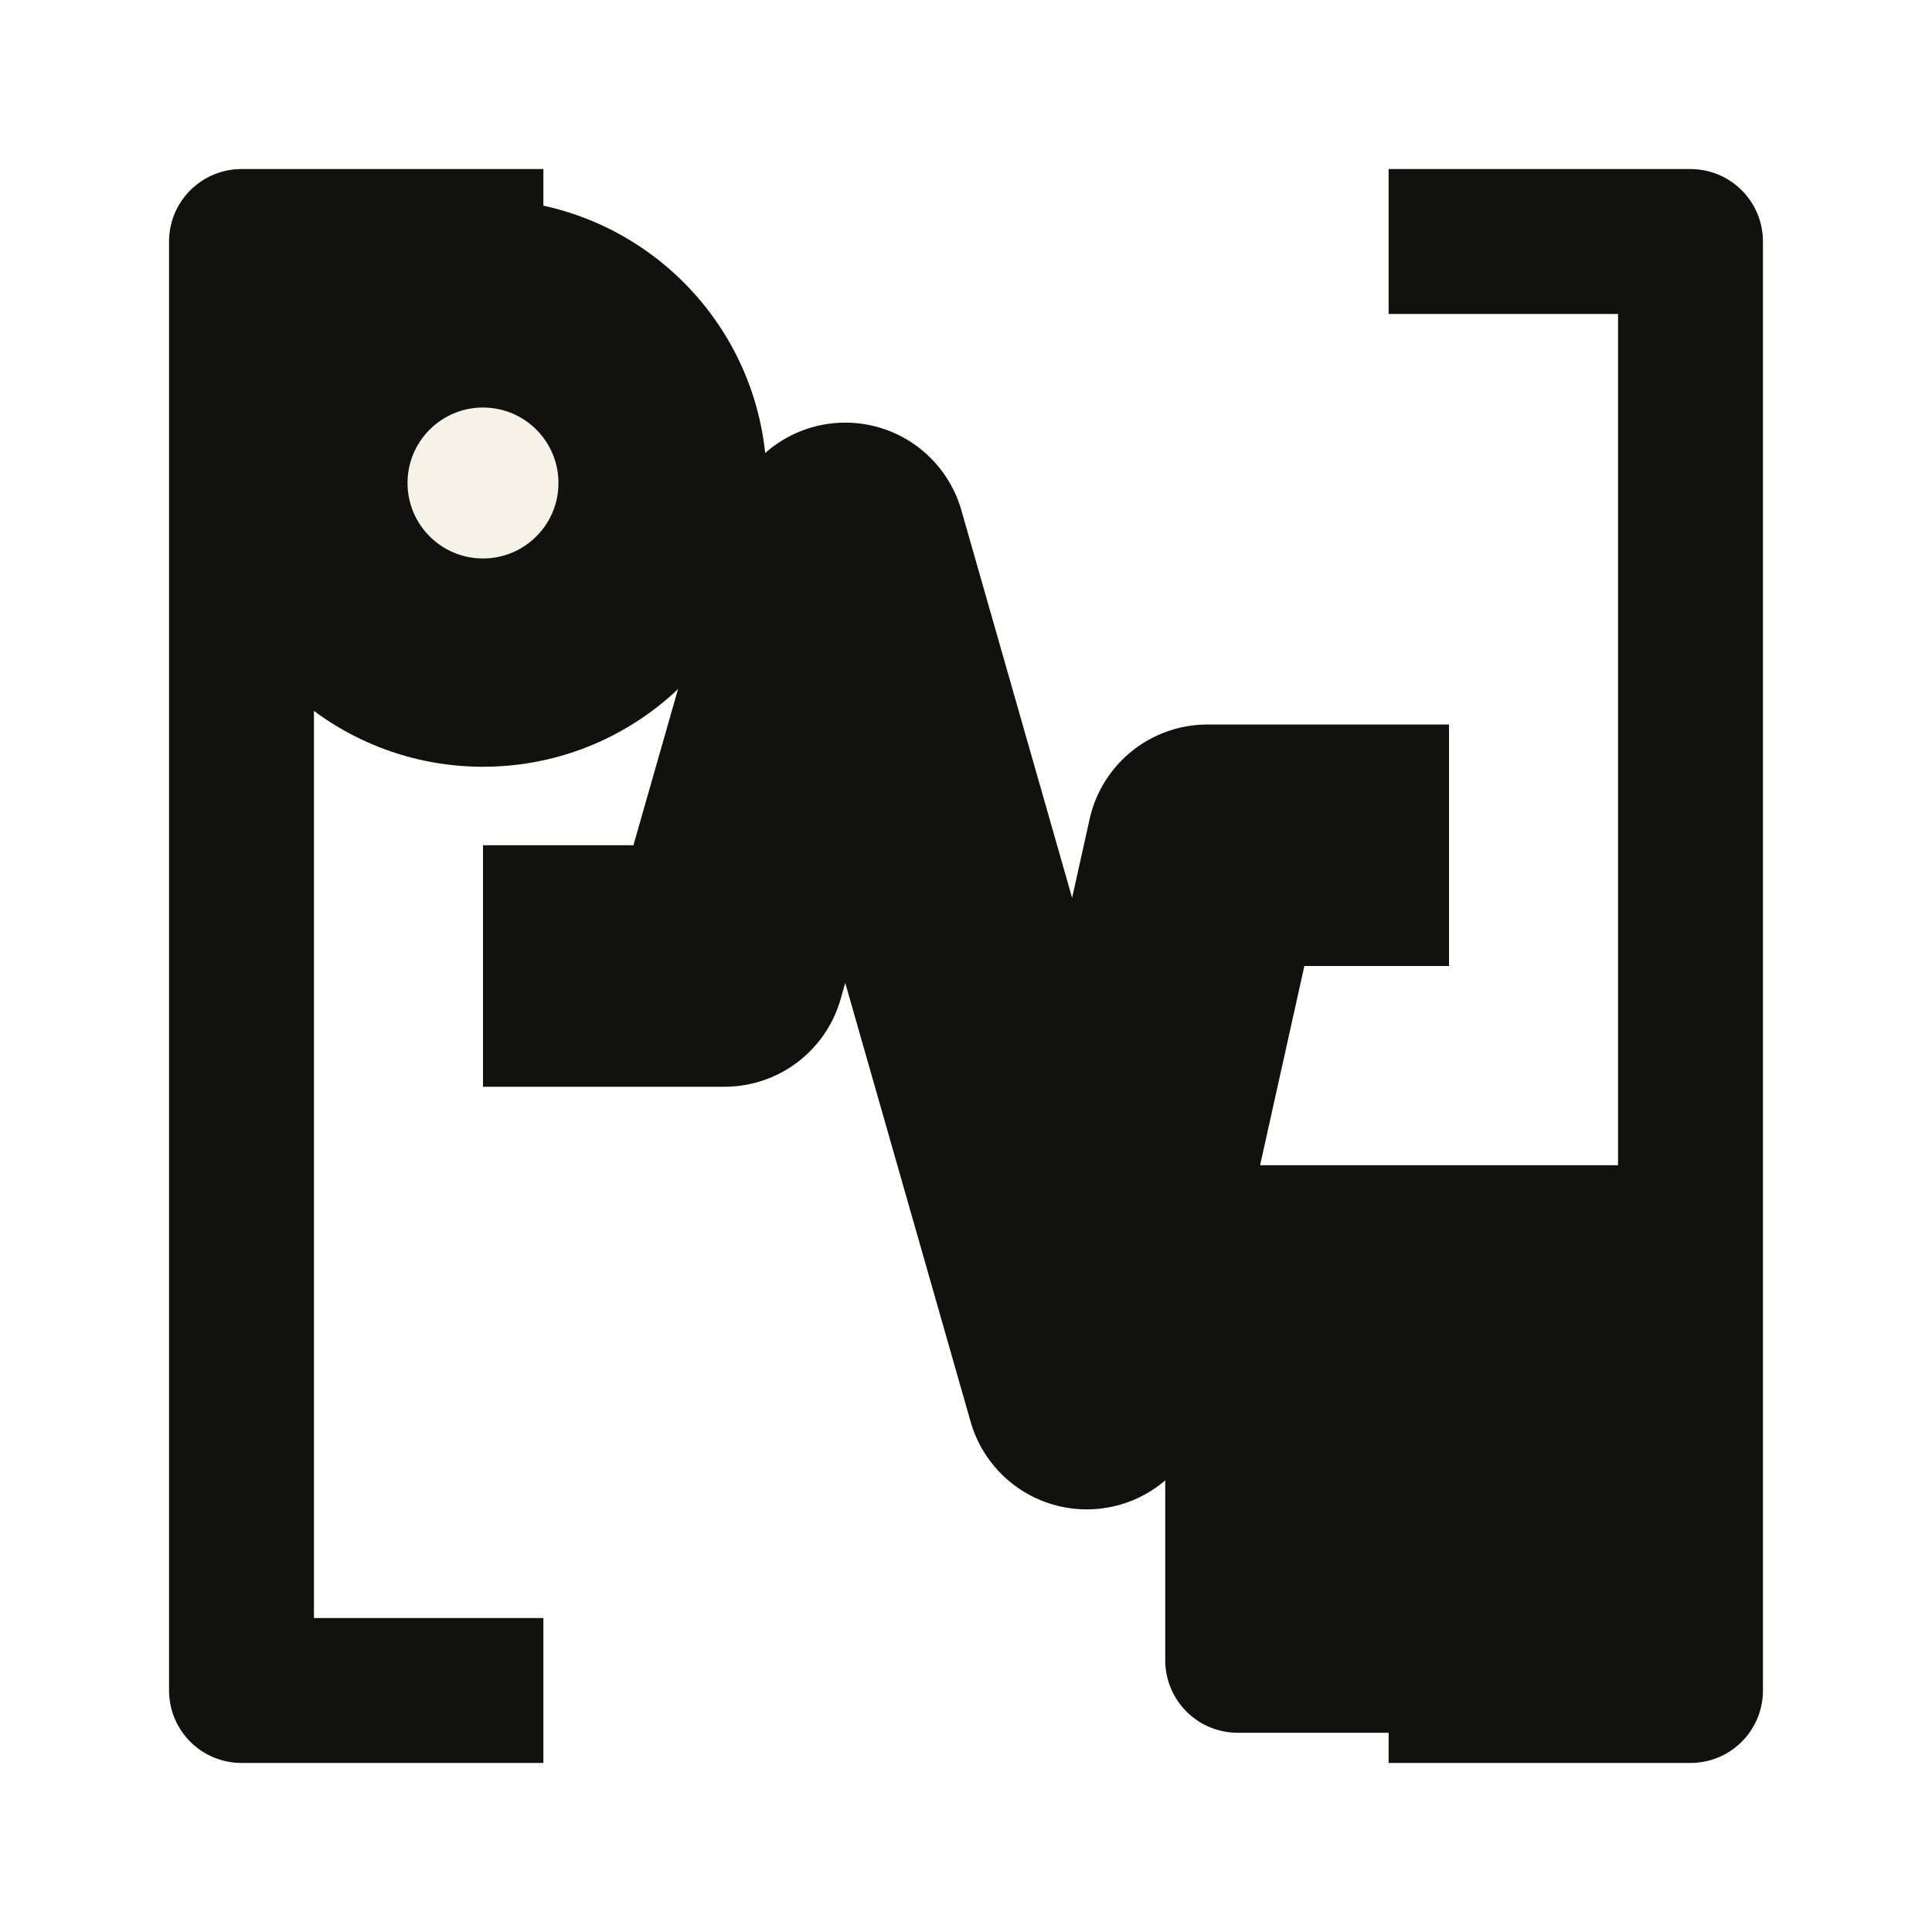
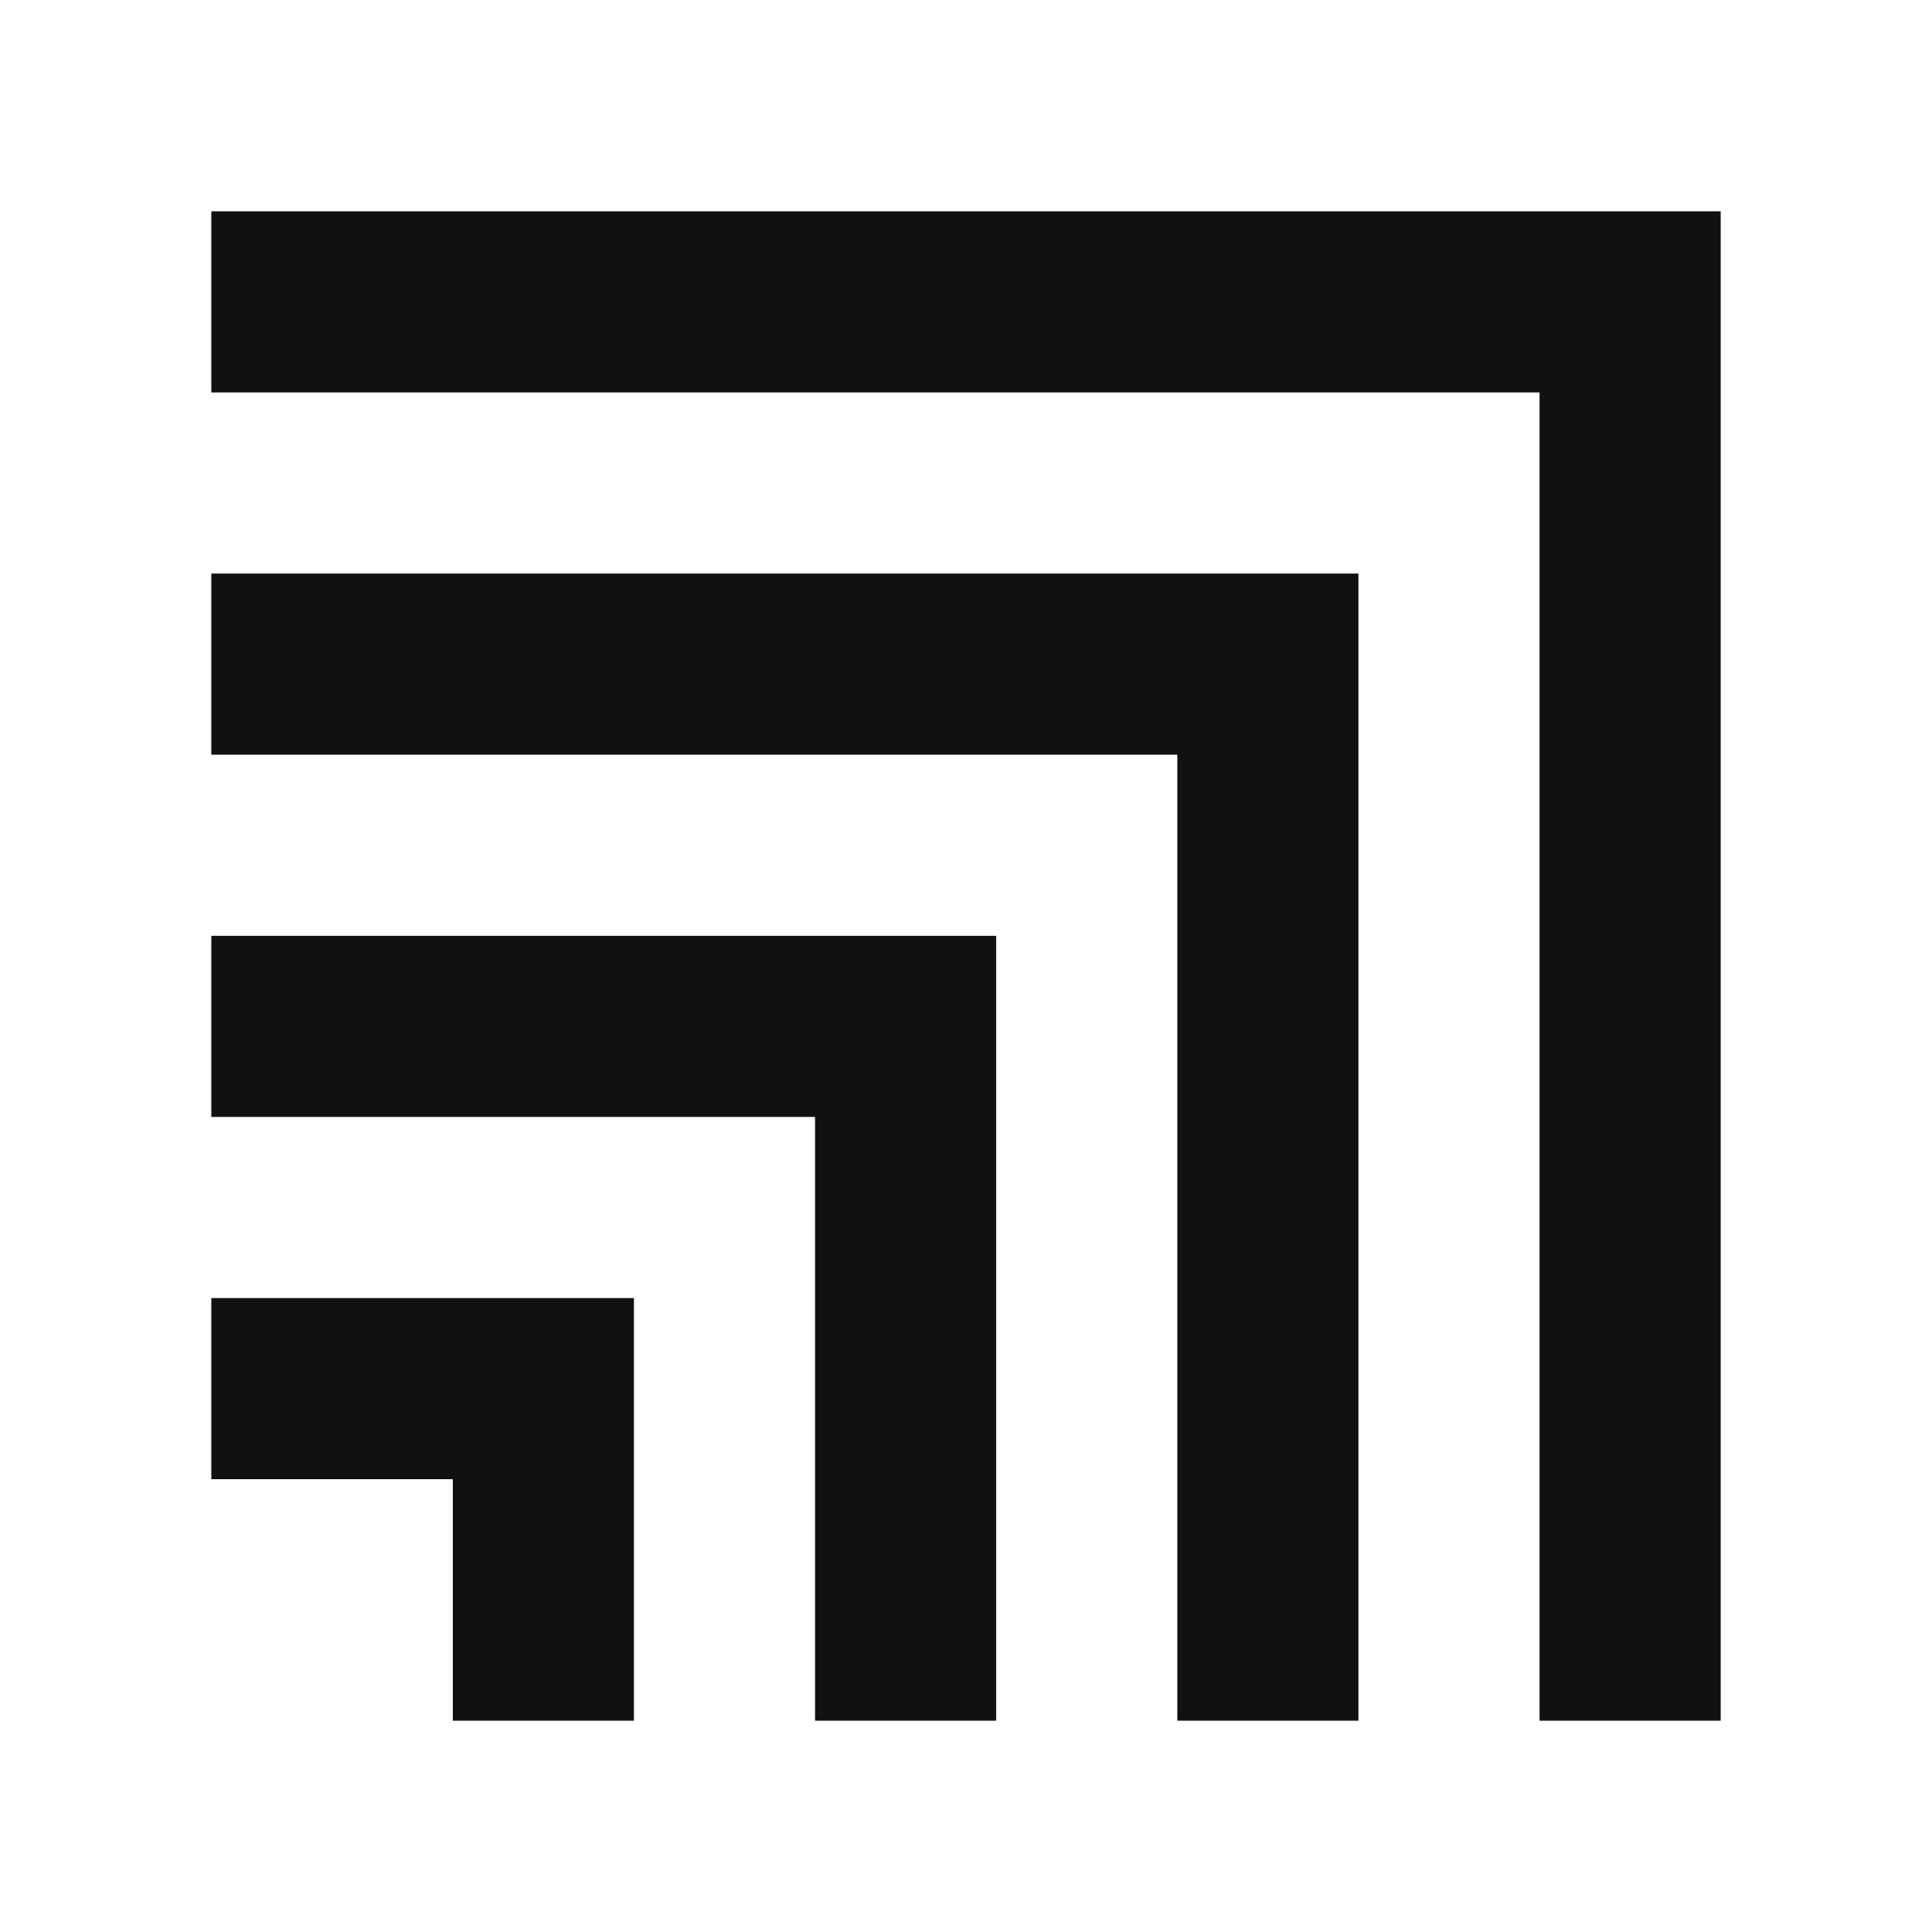
<svg xmlns="http://www.w3.org/2000/svg" viewBox="0 0 32 32" color="#11110F">
-   <g stroke="currentColor" stroke-width="2.4" stroke-linejoin="round">
-     <path d="M9 4H4V28H9M23 4H28V28H23" fill="none" />
-     <path d="M8 16H12L14 9L18 23L20 14H24" fill="none" stroke-width="4" />
-     <circle cx="8" cy="8" r="3.5" fill="currentColor" />
-     <rect x="20.5" y="20.5" width="7" height="7" fill="currentColor" />
-     <circle cx="8" cy="8" r="1.25" fill="#F6F2E8" stroke="none" />
+   <g fill="none" stroke="currentColor" stroke-width="3" stroke-linecap="square" stroke-linejoin="miter">
+     <path d="M5 5H27V27" />
+     <path d="M5 11H21V27" />
+     <path d="M5 17H15V27" />
+     <path d="M5 23H9V27" />
  </g>
</svg>
